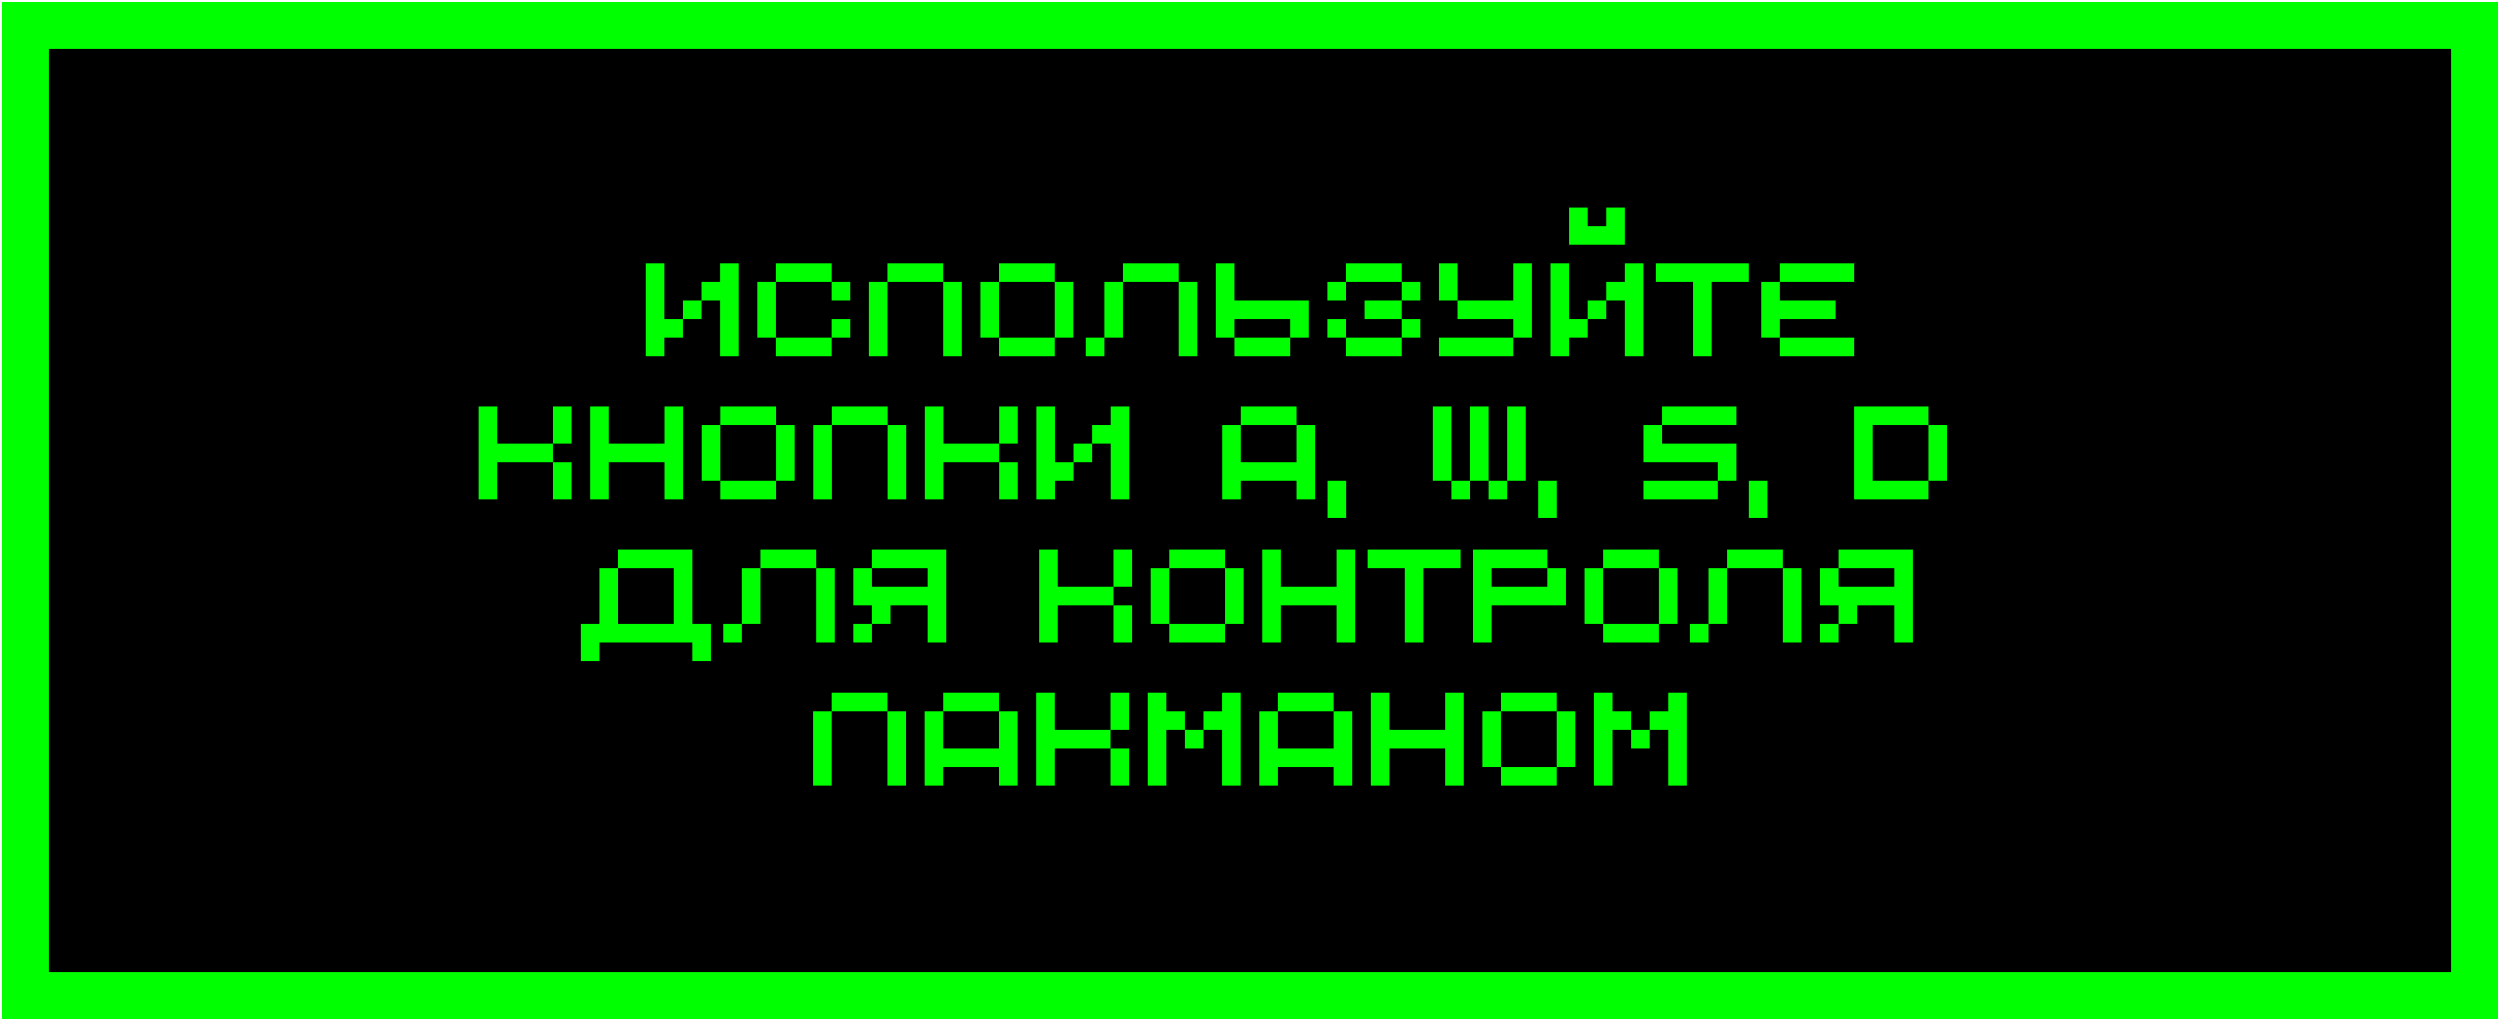
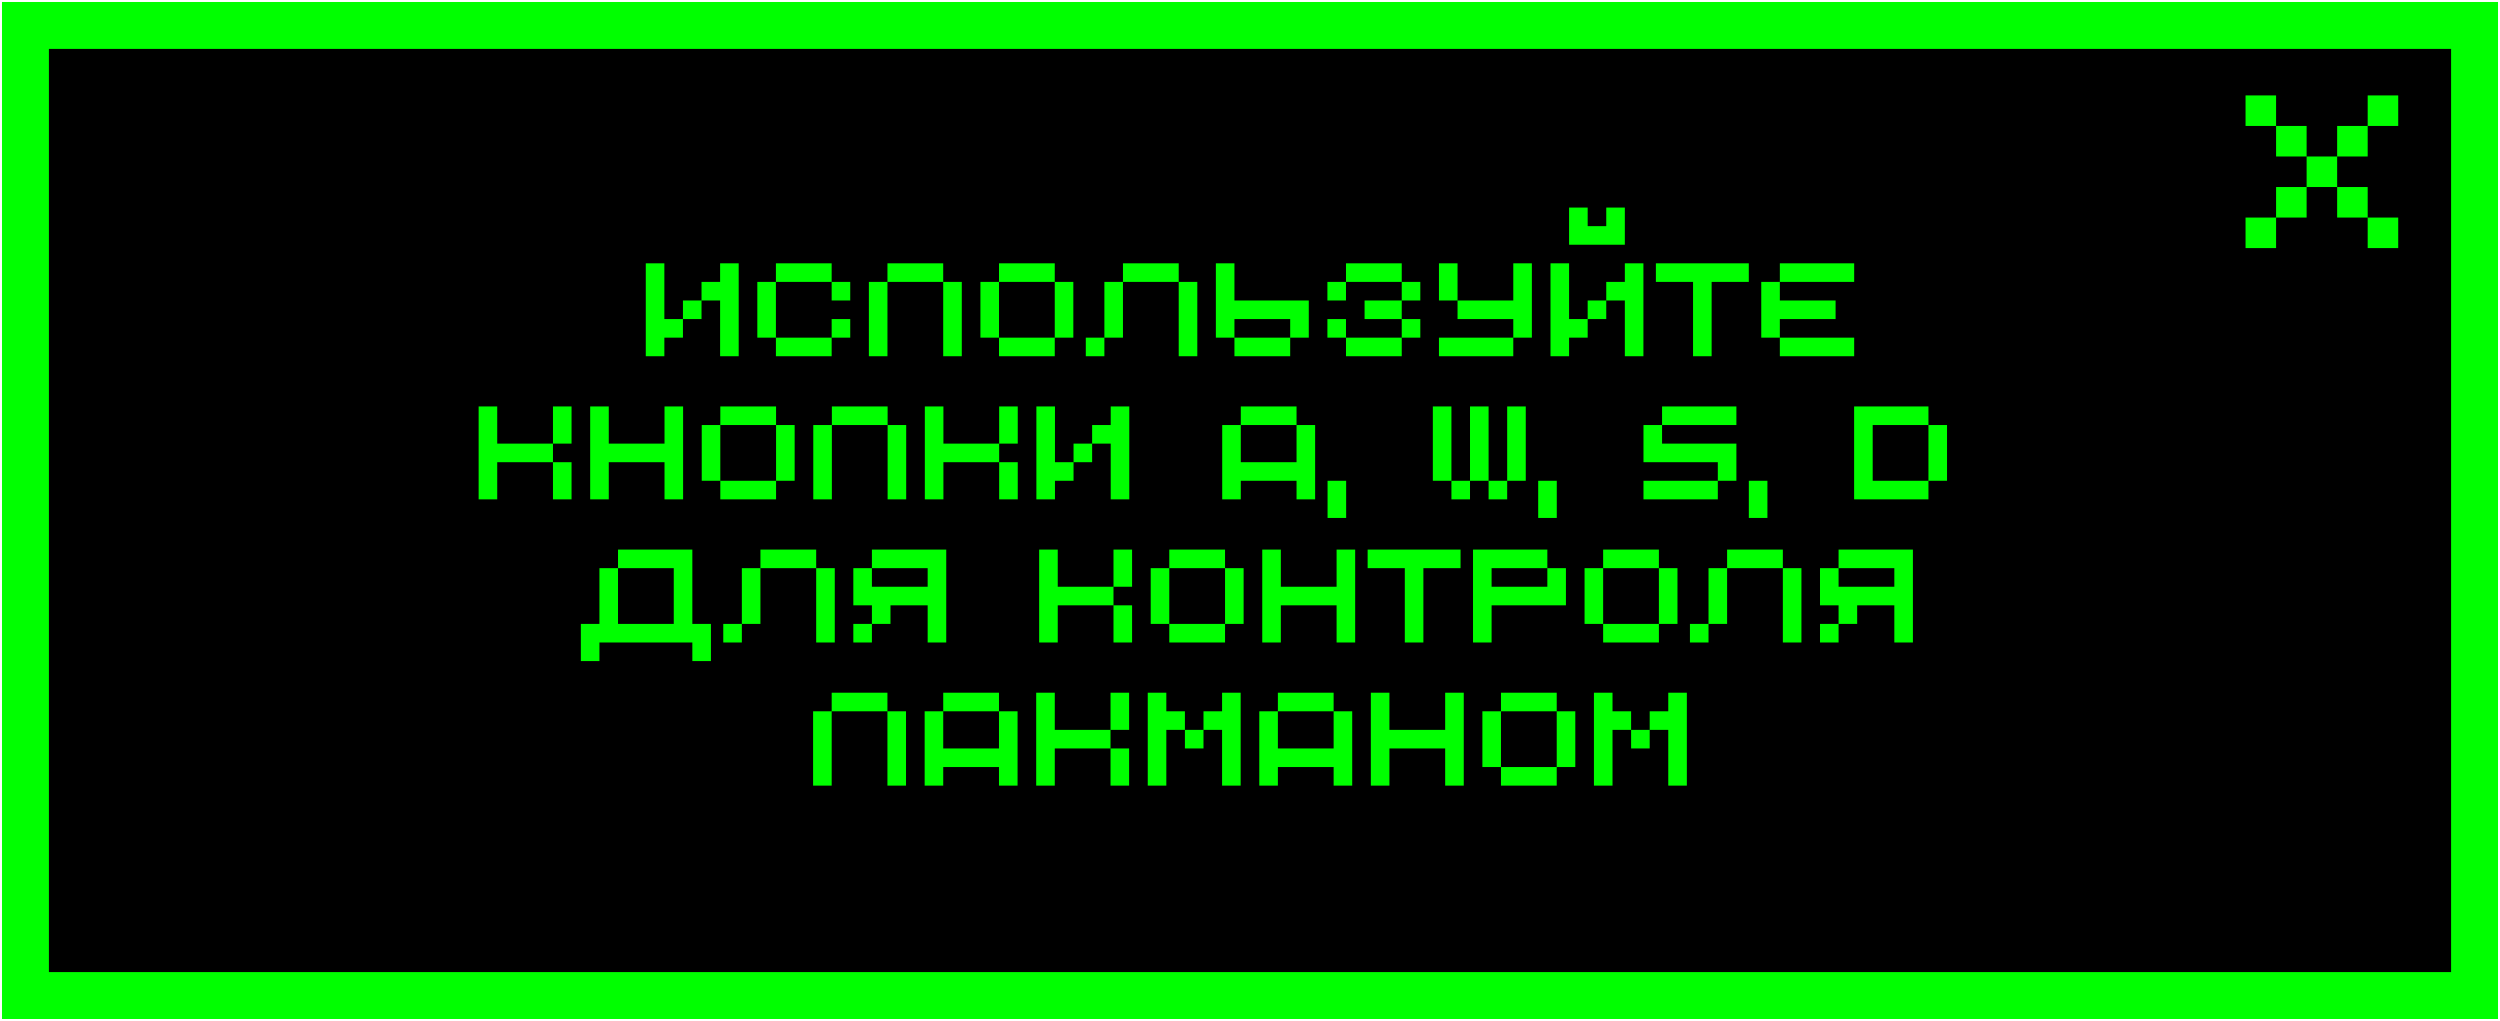
<svg xmlns="http://www.w3.org/2000/svg" width="786" height="321" viewBox="0 0 786 321" fill="none">
  <rect x="8" y="8" width="770" height="305" fill="black" stroke="#00FF00" stroke-width="14.75" />
  <path d="M214.718 100.315V106.157H208.875V112H203.032V82.787H208.875V100.315H214.718ZM232.245 82.787V112H226.403V94.472H220.56V88.63H226.403V82.787H232.245ZM220.56 94.472V100.315H214.718V94.472H220.56ZM261.473 88.63H243.946V82.787H261.473V88.63ZM243.946 88.63V106.157H238.103V88.63H243.946ZM267.316 88.63V94.472H261.473V88.63H267.316ZM261.473 106.157V100.315H267.316V106.157H261.473ZM243.946 106.157H261.473V112H243.946V106.157ZM296.544 88.63H279.016V82.787H296.544V88.63ZM279.016 88.63V112H273.174V88.63H279.016ZM302.387 88.63V112H296.544V88.63H302.387ZM314.087 88.63V82.787H331.615V88.63H314.087ZM314.087 106.157H308.245V88.63H314.087V106.157ZM337.457 88.63V106.157H331.615V88.63H337.457ZM331.615 106.157V112H314.087V106.157H331.615ZM370.588 88.63H353.06V82.787H370.588V88.63ZM353.06 88.63V106.157H347.218V88.63H353.06ZM376.431 88.63V112H370.588V88.63H376.431ZM347.218 106.157V112H341.375V106.157H347.218ZM411.479 94.472V106.157H405.636V100.315H388.108V106.157H382.266V82.787H388.108V94.472H411.479ZM405.636 106.157V112H388.108V106.157H405.636ZM440.707 88.63H423.179V82.787H440.707V88.63ZM423.179 88.63V94.472H417.336V88.63H423.179ZM446.549 88.63V94.472H440.707V88.63H446.549ZM440.707 94.472V100.315H429.022V94.472H440.707ZM423.179 106.157H417.336V100.315H423.179V106.157ZM440.707 100.315H446.549V106.157H440.707V100.315ZM440.707 106.157V112H423.179V106.157H440.707ZM458.25 94.472H452.407V82.787H458.25V94.472ZM481.62 82.787V106.157H475.778V100.315H458.25V94.472H475.778V82.787H481.62ZM475.778 106.157V112H452.407V106.157H475.778ZM493.32 76.945V65.259H499.163V71.102H505.006V65.259H510.848V76.945H493.32ZM499.163 100.315V106.157H493.32V112H487.478V82.787H493.32V100.315H499.163ZM516.691 82.787V112H510.848V94.472H505.006V88.63H510.848V82.787H516.691ZM505.006 94.472V100.315H499.163V94.472H505.006ZM549.822 82.787V88.63H538.136V112H532.294V88.63H520.609V82.787H549.822ZM582.952 82.787V88.63H559.582V82.787H582.952ZM559.582 88.63V94.472H577.11V100.315H559.582V106.157H553.739V88.63H559.582ZM559.582 106.157H582.952V112H559.582V106.157ZM173.854 139.472V145.315H156.326V157H150.483V127.787H156.326V139.472H173.854ZM179.696 127.787V139.472H173.854V127.787H179.696ZM173.854 145.315H179.696V157H173.854V145.315ZM214.767 127.787V157H208.924V145.315H191.397V157H185.554V127.787H191.397V139.472H208.924V127.787H214.767ZM226.467 133.63V127.787H243.995V133.63H226.467ZM226.467 151.157H220.625V133.63H226.467V151.157ZM249.838 133.63V151.157H243.995V133.63H249.838ZM243.995 151.157V157H226.467V151.157H243.995ZM279.066 133.63H261.538V127.787H279.066V133.63ZM261.538 133.63V157H255.696V133.63H261.538ZM284.908 133.63V157H279.066V133.63H284.908ZM314.137 139.472V145.315H296.609V157H290.766V127.787H296.609V139.472H314.137ZM319.979 127.787V139.472H314.137V127.787H319.979ZM314.137 145.315H319.979V157H314.137V145.315ZM337.522 145.315V151.157H331.68V157H325.837V127.787H331.68V145.315H337.522ZM355.05 127.787V157H349.207V139.472H343.365V133.63H349.207V127.787H355.05ZM343.365 139.472V145.315H337.522V139.472H343.365ZM390.105 133.63V127.787H407.633V133.63H390.105ZM413.476 133.63V157H407.633V151.157H390.105V157H384.263V133.63H390.105V145.315H407.633V133.63H413.476ZM423.229 151.157V162.843H417.386V151.157H423.229ZM456.329 151.157H450.486V127.787H456.329V151.157ZM468.014 151.157H462.171V127.787H468.014V151.157ZM479.699 127.787V151.157H473.857V127.787H479.699ZM462.171 151.157V157H456.329V151.157H462.171ZM473.857 151.157V157H468.014V151.157H473.857ZM489.452 151.157V162.843H483.609V151.157H489.452ZM545.923 127.787V133.63H522.552V127.787H545.923ZM522.552 133.63V139.472H545.923V151.157H540.08V145.315H516.71V133.63H522.552ZM540.08 151.157V157H516.71V151.157H540.08ZM555.676 151.157V162.843H549.833V151.157H555.676ZM606.304 151.157V157H582.933V127.787H606.304V133.63H588.776V151.157H606.304ZM612.146 133.63V151.157H606.304V133.63H612.146ZM223.516 196.157V207.843H217.673V202H188.46V207.843H182.618V196.157H188.46V178.63H194.303V196.157H211.831V178.63H194.303V172.787H217.673V196.157H223.516ZM256.608 178.63H239.081V172.787H256.608V178.63ZM239.081 178.63V196.157H233.238V178.63H239.081ZM262.451 178.63V202H256.608V178.63H262.451ZM233.238 196.157V202H227.396V196.157H233.238ZM297.499 172.787V202H291.656V190.315H279.971V196.157H274.129V190.315H268.286V178.63H274.129V184.472H291.656V178.63H274.129V172.787H297.499ZM274.129 196.157V202H268.286V196.157H274.129ZM350.082 184.472V190.315H332.554V202H326.712V172.787H332.554V184.472H350.082ZM355.925 172.787V184.472H350.082V172.787H355.925ZM350.082 190.315H355.925V202H350.082V190.315ZM367.625 178.63V172.787H385.153V178.63H367.625ZM367.625 196.157H361.783V178.63H367.625V196.157ZM390.995 178.63V196.157H385.153V178.63H390.995ZM385.153 196.157V202H367.625V196.157H385.153ZM426.066 172.787V202H420.224V190.315H402.696V202H396.853V172.787H402.696V184.472H420.224V172.787H426.066ZM459.197 172.787V178.63H447.512V202H441.669V178.63H429.984V172.787H459.197ZM492.328 178.63V190.315H468.957V202H463.115V172.787H486.485V178.63H468.957V184.472H486.485V178.63H492.328ZM504.028 178.63V172.787H521.556V178.63H504.028ZM504.028 196.157H498.185V178.63H504.028V196.157ZM527.398 178.63V196.157H521.556V178.63H527.398ZM521.556 196.157V202H504.028V196.157H521.556ZM560.529 178.63H543.001V172.787H560.529V178.63ZM543.001 178.63V196.157H537.159V178.63H543.001ZM566.372 178.63V202H560.529V178.63H566.372ZM537.159 196.157V202H531.316V196.157H537.159ZM601.42 172.787V202H595.577V190.315H583.892V196.157H578.049V190.315H572.207V178.63H578.049V184.472H595.577V178.63H578.049V172.787H601.42ZM578.049 196.157V202H572.207V196.157H578.049ZM279.009 223.63H261.481V217.787H279.009V223.63ZM261.481 223.63V247H255.638V223.63H261.481ZM284.851 223.63V247H279.009V223.63H284.851ZM296.552 223.63V217.787H314.08V223.63H296.552ZM319.922 223.63V247H314.08V241.157H296.552V247H290.709V223.63H296.552V235.315H314.08V223.63H319.922ZM349.15 229.472V235.315H331.622V247H325.78V217.787H331.622V229.472H349.15ZM354.993 217.787V229.472H349.15V217.787H354.993ZM349.15 235.315H354.993V247H349.15V235.315ZM372.536 229.472H366.693V247H360.851V217.787H366.693V223.63H372.536V229.472ZM390.063 217.787V247H384.221V229.472H378.378V223.63H384.221V217.787H390.063ZM378.378 229.472V235.315H372.536V229.472H378.378ZM401.764 223.63V217.787H419.292V223.63H401.764ZM425.134 223.63V247H419.292V241.157H401.764V247H395.921V223.63H401.764V235.315H419.292V223.63H425.134ZM460.205 217.787V247H454.362V235.315H436.835V247H430.992V217.787H436.835V229.472H454.362V217.787H460.205ZM471.905 223.63V217.787H489.433V223.63H471.905ZM471.905 241.157H466.063V223.63H471.905V241.157ZM495.276 223.63V241.157H489.433V223.63H495.276ZM489.433 241.157V247H471.905V241.157H489.433ZM512.819 229.472H506.976V247H501.133V217.787H506.976V223.63H512.819V229.472ZM530.346 217.787V247H524.504V229.472H518.661V223.63H524.504V217.787H530.346ZM518.661 229.472V235.315H512.819V229.472H518.661Z" fill="#00FF00" />
+   <path d="M715.6 39.6H706V30H715.6V39.6ZM754 30V39.6H744.4V30H754ZM725.2 49.2H715.6V39.6H725.2V49.2ZM744.4 39.6V49.2H734.8V39.6H744.4ZM734.8 49.2V58.8H725.2V49.2H734.8ZM725.2 58.8V68.4H715.6V58.8H725.2ZM734.8 58.8H744.4V68.4H734.8V58.8ZM715.6 68.4V78H706V68.4H715.6ZM744.4 68.4H754V78H744.4V68.4Z" fill="#00FF00" />
</svg>
